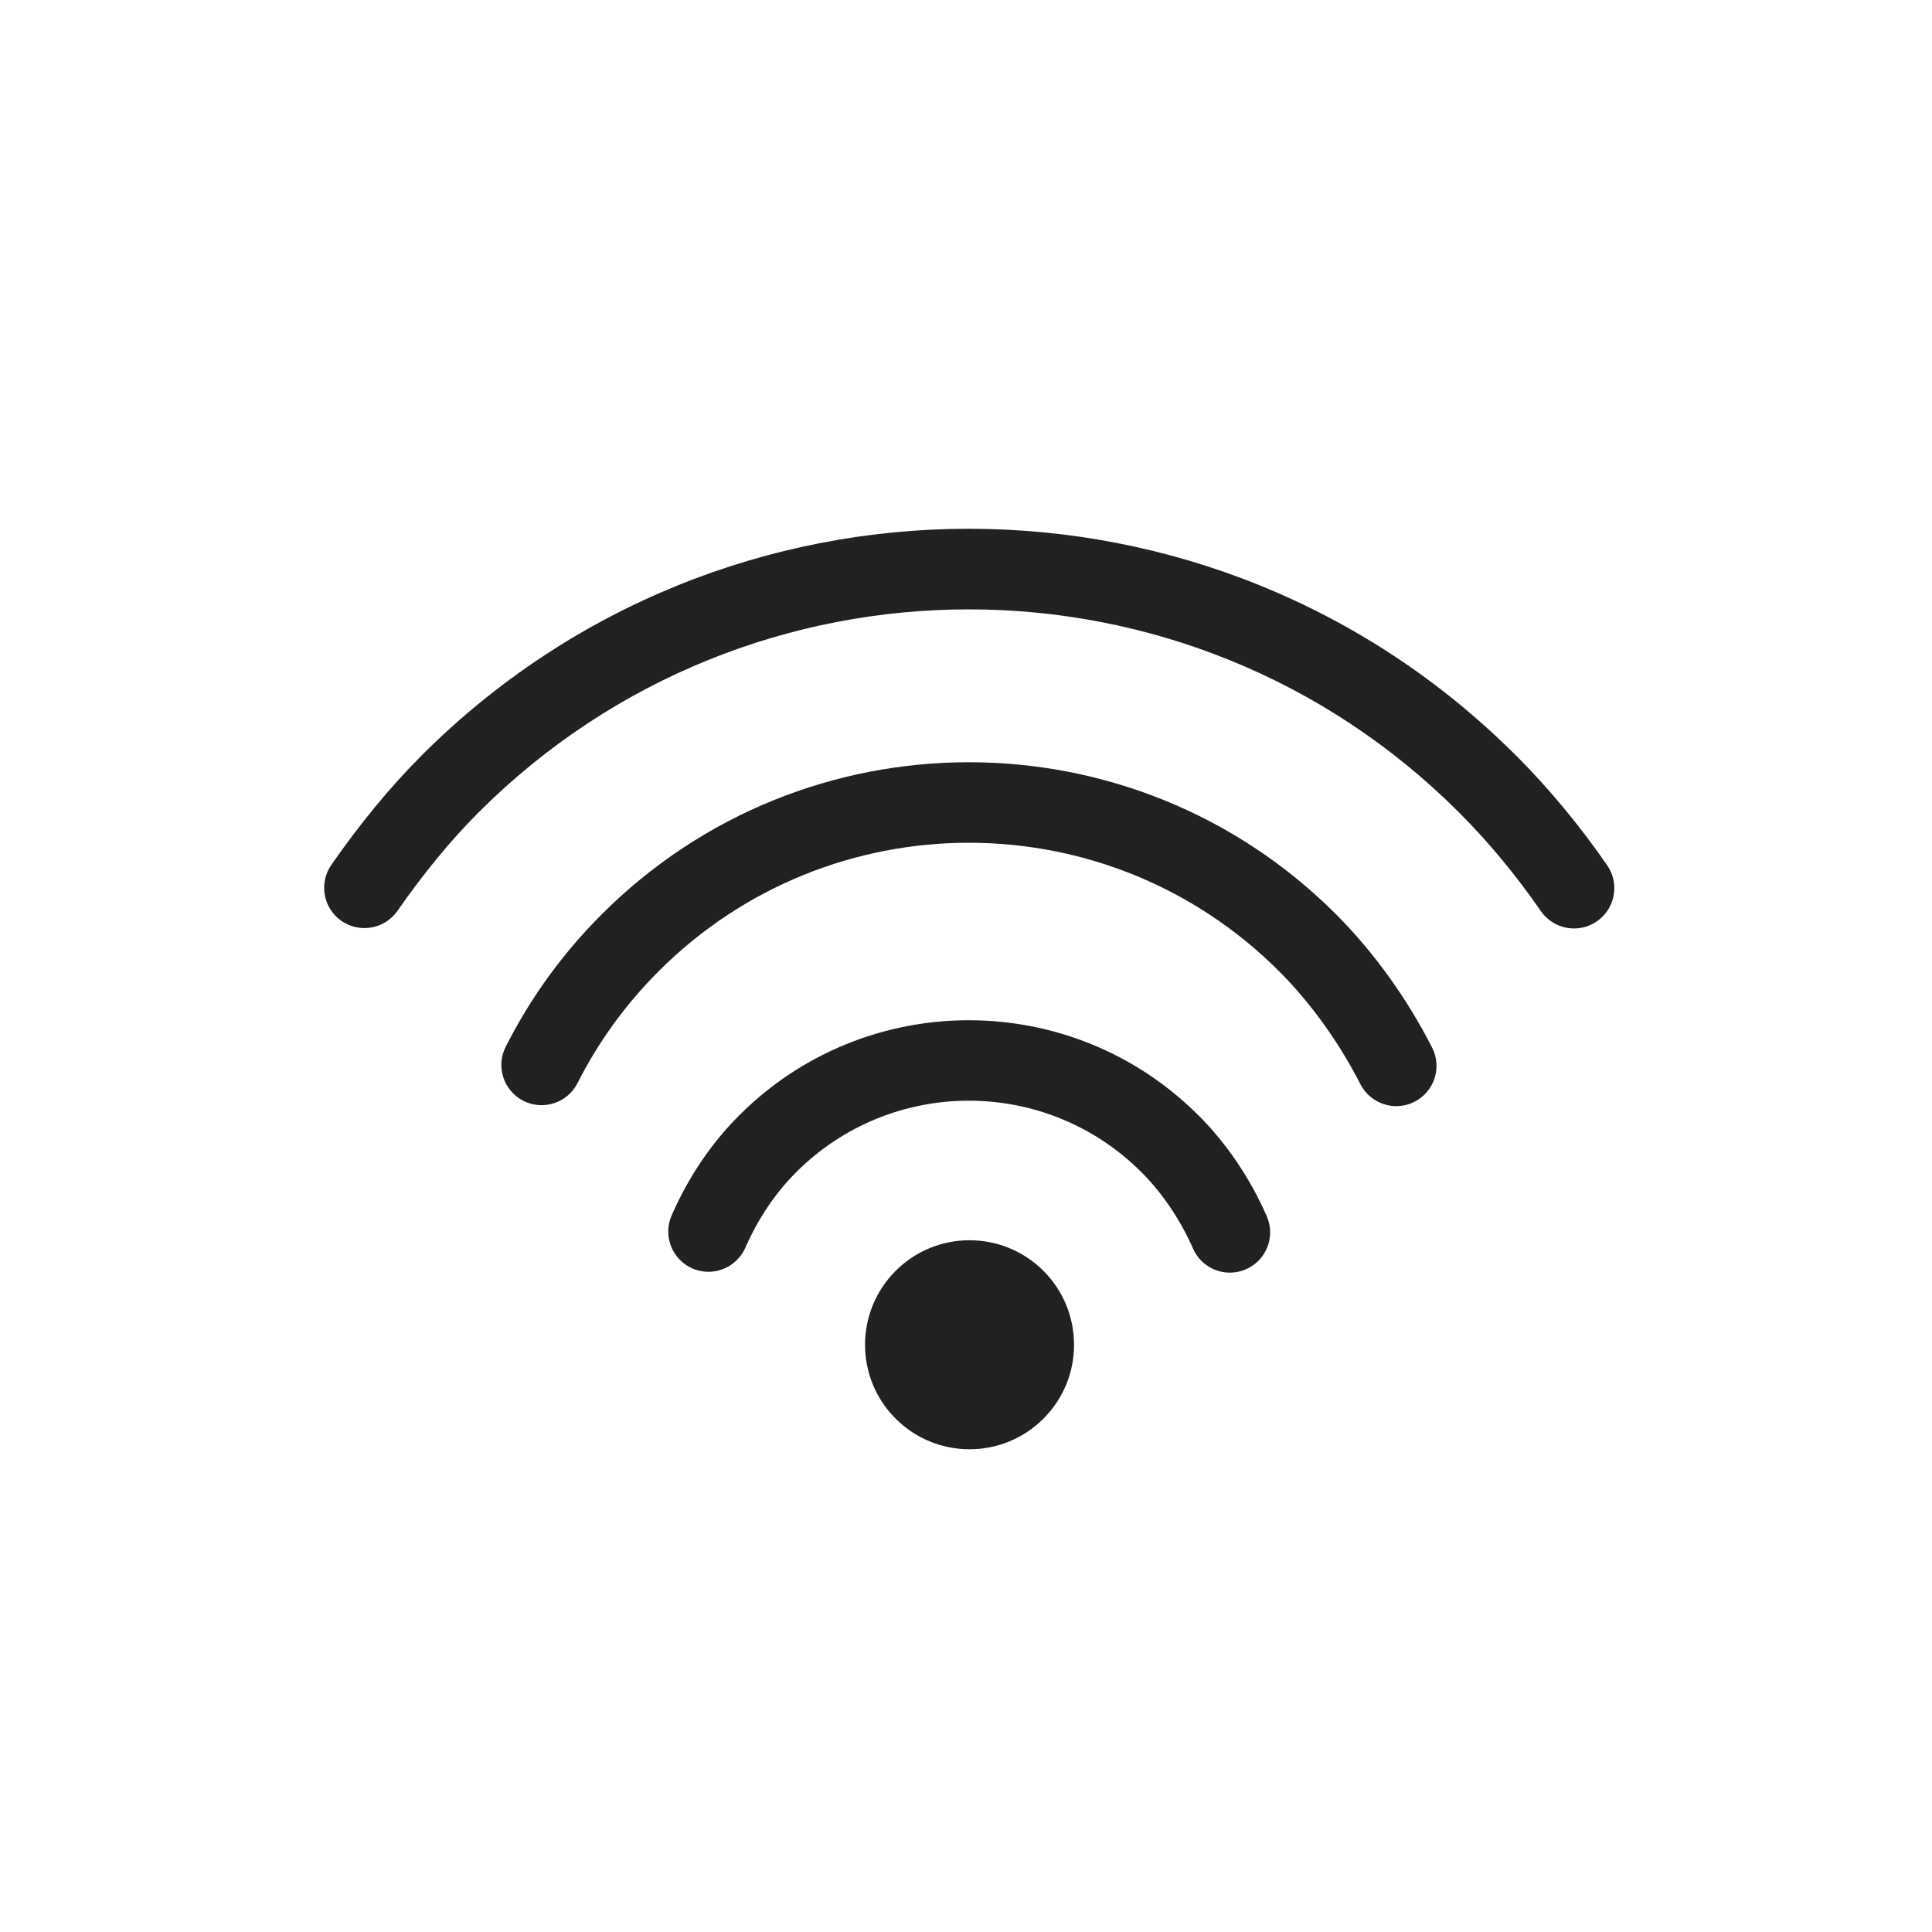
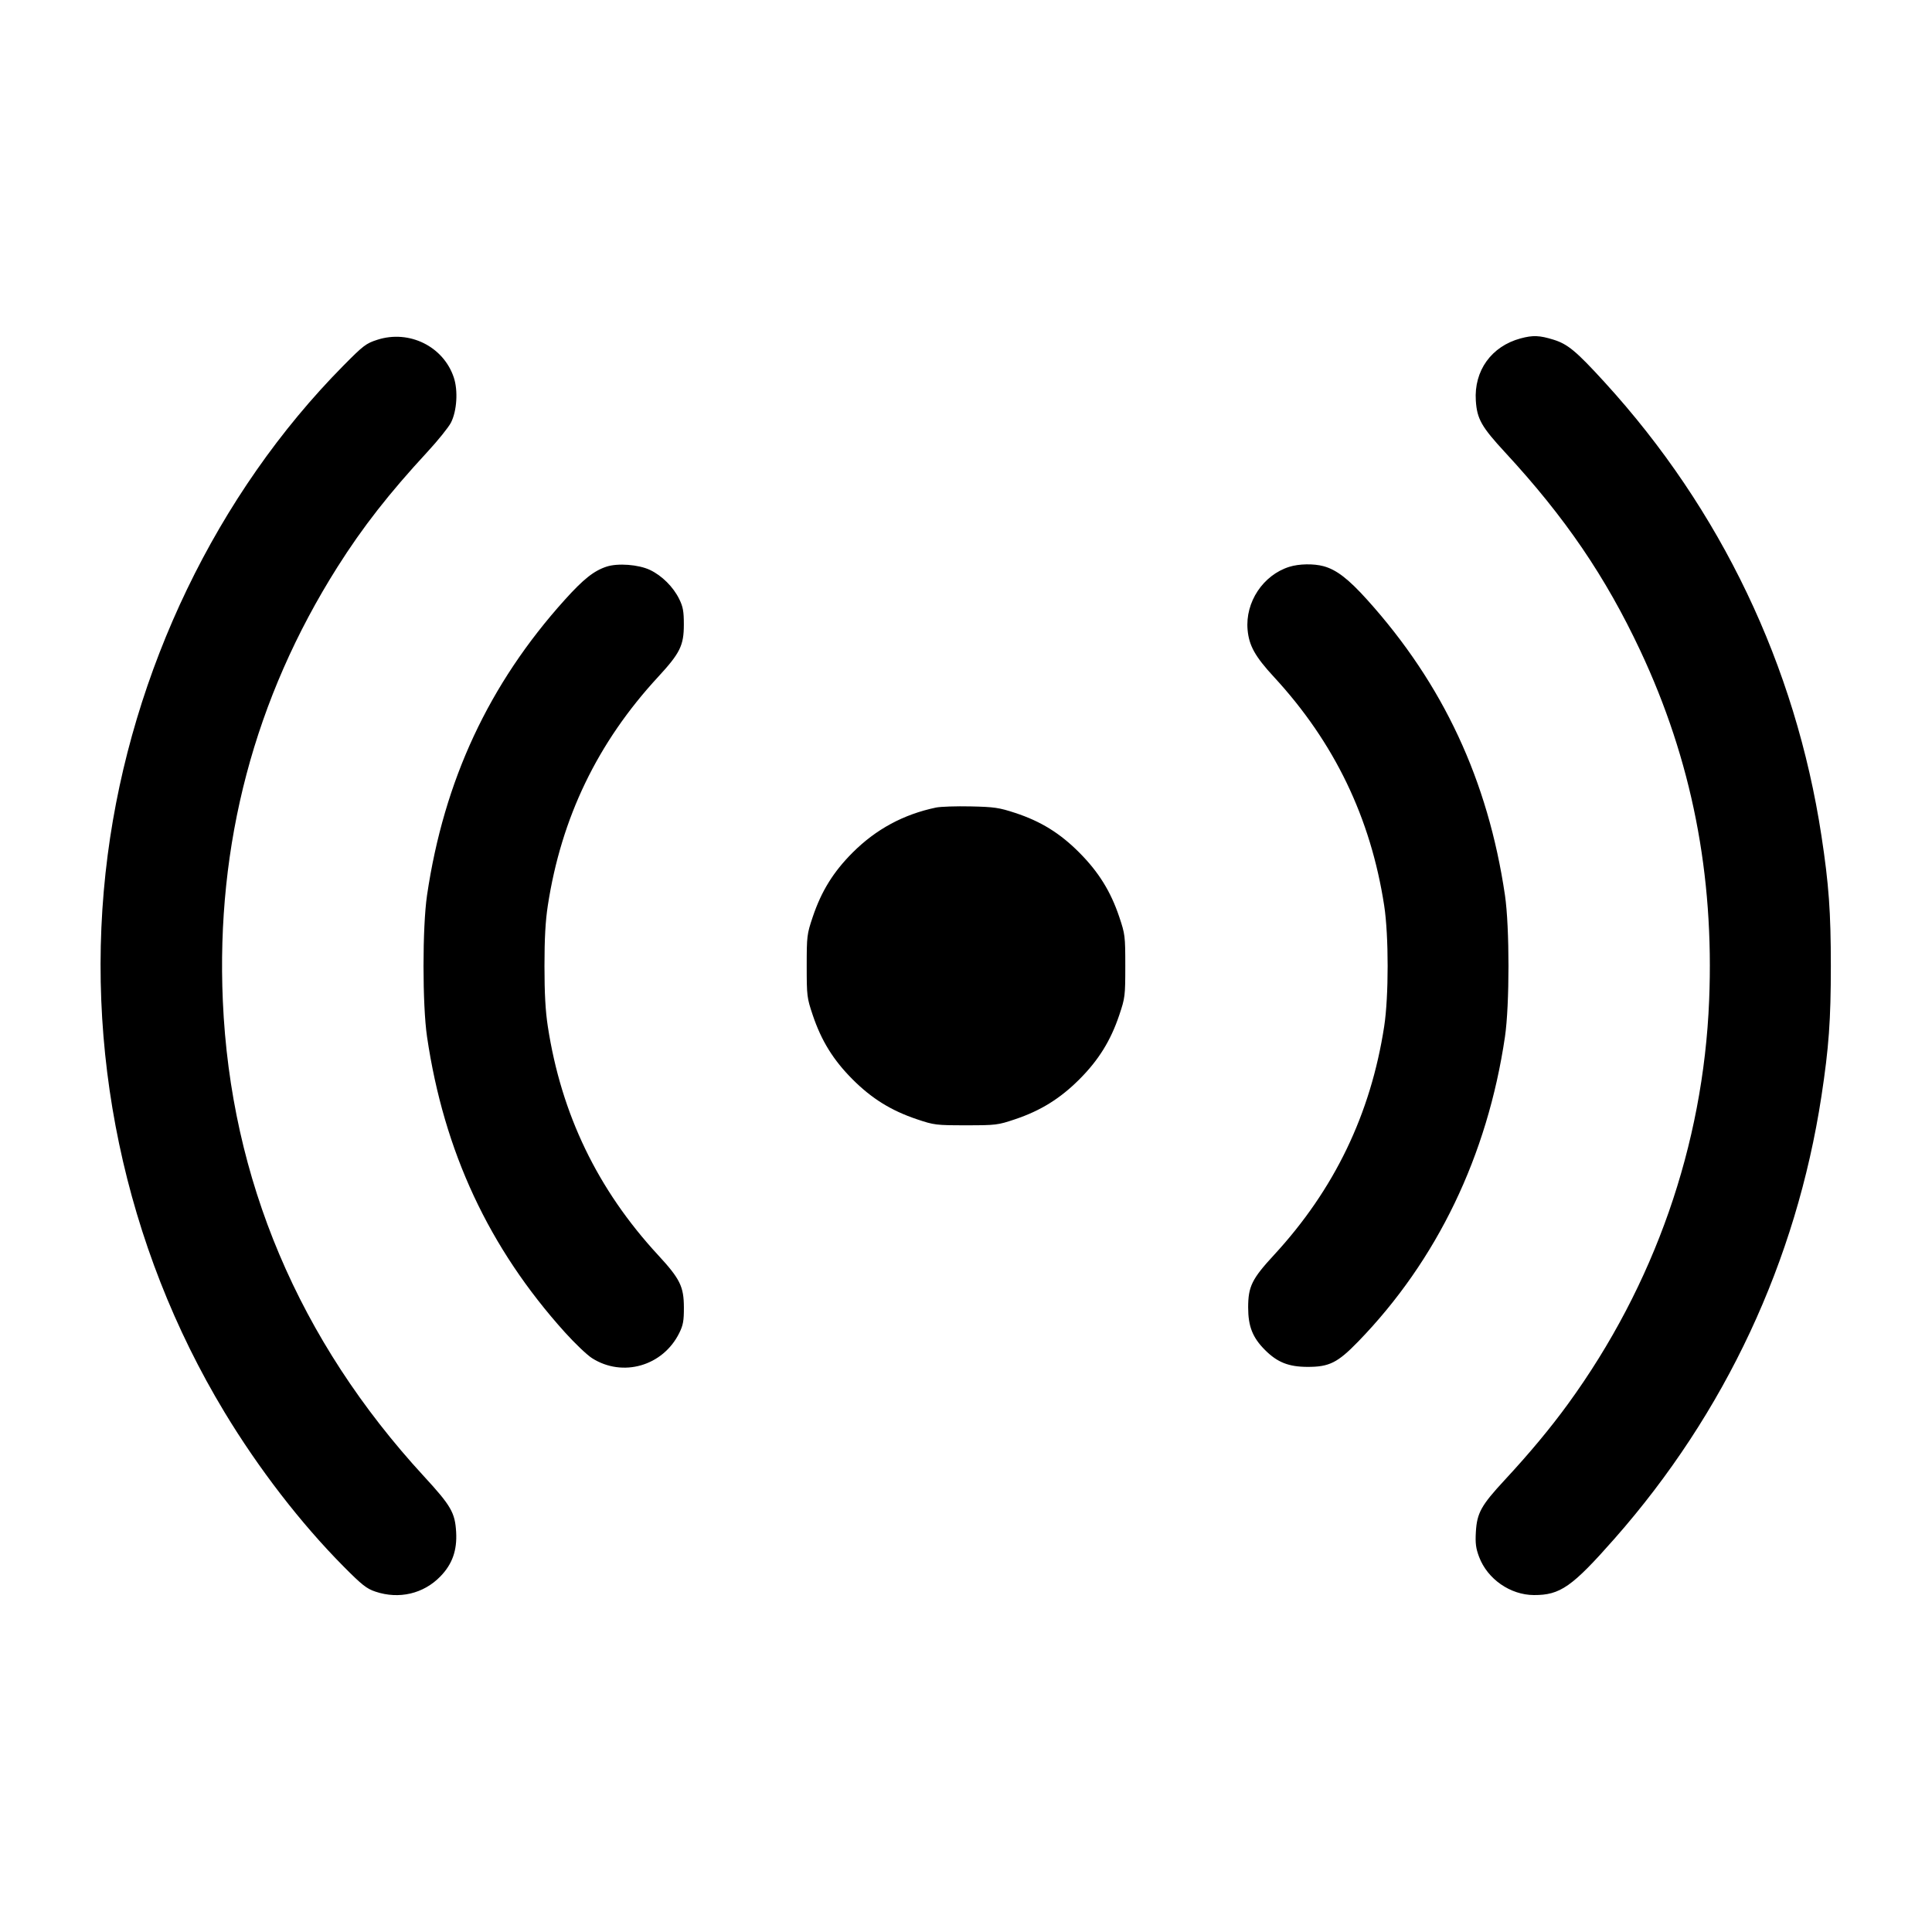
- <svg xmlns="http://www.w3.org/2000/svg" id="svg4" width="24" height="24" fill="none" version="1.1" viewBox="0 0 24 24">
-   <path id="path2" d="m18.832 9.384c0.409 0.409 0.796 0.877 1.133 1.365 0.157 0.227 0.1 0.539-0.128 0.696-0.227 0.157-0.539 0.1-0.696-0.127-0.303-0.439-0.651-0.861-1.017-1.226-3.363-3.363-8.816-3.363-12.179 0-0.348 0.348-0.693 0.77-1.007 1.222-0.157 0.227-0.469 0.283-0.696 0.126-0.227-0.157-0.283-0.469-0.126-0.696 0.346-0.499 0.728-0.966 1.122-1.36 3.754-3.754 9.839-3.754 13.593 0zm-2.236 1.973c0.472 0.472 0.882 1.046 1.194 1.656 0.126 0.246 0.028 0.547-0.217 0.673-0.246 0.126-0.547 0.028-0.673-0.217-0.266-0.52-0.615-1.008-1.011-1.404-2.128-2.128-5.579-2.128-7.707 0-0.413 0.413-0.749 0.878-1.008 1.39-0.125 0.246-0.425 0.345-0.672 0.22-0.246-0.125-0.345-0.425-0.22-0.672 0.306-0.605 0.705-1.157 1.193-1.645 2.519-2.519 6.603-2.519 9.122 0zm-1.709 2.497c0.354 0.354 0.646 0.79 0.849 1.254 0.111 0.253-0.004 0.548-0.257 0.659-0.253 0.111-0.548-0.004-0.659-0.257-0.154-0.352-0.377-0.684-0.64-0.948-1.185-1.185-3.105-1.185-4.29 0-0.263 0.263-0.475 0.582-0.631 0.937-0.111 0.253-0.406 0.368-0.658 0.258-0.253-0.111-0.368-0.406-0.258-0.658 0.204-0.467 0.486-0.89 0.84-1.244 1.575-1.575 4.129-1.575 5.704 0zm-1.925 1.933c0.507 0.507 0.507 1.329 0 1.836-0.507 0.507-1.329 0.507-1.836 0-0.507-0.507-0.507-1.329 0-1.836 0.507-0.507 1.329-0.507 1.836 0z" fill="#212121" />
+ <svg xmlns="http://www.w3.org/2000/svg" width="1024" height="1024" viewBox="0 0 1024 1024">
+   <path d="M 200 180.084 C 193.998 182.015, 192.616 183.070, 181.969 193.838 C 114.966 261.600, 69.764 355.477, 57.065 453.241 C 43.798 555.378, 65.839 660.476, 118.981 748.468 C 137.028 778.350, 159.445 807.414, 181.969 830.130 C 191.856 840.102, 194.284 842.022, 199 843.601 C 211.510 847.789, 224.451 844.757, 233.409 835.540 C 239.733 829.033, 242.324 821.732, 241.764 812 C 241.173 801.744, 239.052 798.072, 224.737 782.525 C 158.377 710.451, 122.234 625.035, 118.105 530.526 C 114.473 447.356, 134.883 370.088, 178.864 300.515 C 192.176 279.458, 206.227 261.478, 226.547 239.500 C 232.141 233.450, 237.752 226.475, 239.017 224 C 242.163 217.843, 242.848 207.068, 240.536 200.109 C 235.056 183.609, 216.906 174.643, 200 180.084 M 805.929 179.367 C 790.480 183.533, 781.180 196.481, 782.219 212.379 C 782.853 222.090, 785.203 226.220, 797.924 239.982 C 829.518 274.159, 850.969 305.634, 869.373 344.816 C 896.643 402.874, 908.588 463.553, 905.878 530.250 C 902.756 607.071, 876.874 681.118, 831.168 744 C 821.745 756.963, 810.800 770.115, 797.463 784.500 C 785.041 797.899, 782.818 801.914, 782.236 812 C 781.891 817.996, 782.237 820.648, 783.963 825.221 C 788.387 836.944, 800.488 845.359, 813 845.414 C 826.939 845.475, 833.215 841.084, 855.751 815.500 C 914.414 748.904, 952.050 668.414, 965.401 581 C 969.319 555.343, 970.380 540.647, 970.380 512 C 970.380 483.363, 969.320 468.673, 965.403 443 C 951.636 352.765, 912.126 270.106, 850.509 202.626 C 835.382 186.060, 830.945 182.372, 823.298 180.010 C 815.923 177.733, 812.467 177.605, 805.929 179.367 M 321.499 300.328 C 314.762 302.541, 309.258 306.911, 299.327 317.934 C 259.124 362.557, 235.298 413.666, 226.338 474.500 C 223.851 491.386, 223.851 532.614, 226.338 549.500 C 235.304 610.372, 259.119 661.436, 299.391 706.137 C 304.662 711.988, 311.117 718.145, 313.737 719.819 C 329.998 730.213, 351.406 724.044, 360.052 706.474 C 362.076 702.361, 362.496 700.029, 362.475 693 C 362.443 681.886, 360.442 677.823, 348.776 665.189 C 316.740 630.493, 297.492 590.570, 290.347 544 C 289.093 535.824, 288.583 526.575, 288.583 512 C 288.583 497.425, 289.093 488.176, 290.347 480 C 297.500 433.376, 316.703 393.548, 348.776 358.811 C 360.461 346.156, 362.451 342.110, 362.451 331 C 362.451 324.005, 362.017 321.615, 359.999 317.500 C 356.848 311.073, 350.826 305.081, 344.500 302.080 C 338.453 299.210, 327.454 298.372, 321.499 300.328 M 683.396 300.418 C 669.458 304.781, 659.921 319.166, 661.250 333.822 C 662.012 342.228, 665.238 347.997, 675.224 358.811 C 707.232 393.478, 726.483 433.409, 733.649 480 C 736.088 495.863, 736.088 528.137, 733.649 544 C 726.492 590.531, 707.191 630.567, 675.224 665.189 C 663.539 677.844, 661.549 681.890, 661.549 693 C 661.549 703.008, 663.906 708.954, 670.476 715.524 C 677.029 722.076, 682.992 724.446, 693 724.475 C 704.508 724.509, 708.967 722.284, 719.838 711.088 C 761.655 668.016, 788.379 612.528, 797.662 549.500 C 800.149 532.614, 800.149 491.386, 797.662 474.500 C 788.696 413.628, 764.881 362.564, 724.609 317.863 C 714.656 306.815, 708.323 301.946, 701.500 300.096 C 696.264 298.676, 688.522 298.814, 683.396 300.418 M 496.065 428.029 C 478.854 431.638, 464.286 439.511, 451.898 451.898 C 441.701 462.095, 435.346 472.349, 430.763 486 C 427.689 495.154, 427.573 496.101, 427.573 512 C 427.573 527.899, 427.689 528.846, 430.763 538 C 435.346 551.651, 441.701 561.905, 451.898 572.102 C 462.095 582.299, 472.349 588.654, 486 593.237 C 495.154 596.311, 496.101 596.427, 512 596.427 C 527.899 596.427, 528.846 596.311, 538 593.237 C 551.562 588.683, 561.885 582.275, 572.080 572.080 C 582.275 561.885, 588.683 551.562, 593.237 538 C 596.311 528.846, 596.427 527.899, 596.427 512 C 596.427 496.101, 596.311 495.154, 593.237 486 C 588.706 472.503, 582.341 462.243, 572.114 451.948 C 561.864 441.629, 551.670 435.320, 538 430.837 C 529.526 428.057, 526.987 427.687, 514.500 427.410 C 506.800 427.239, 498.504 427.518, 496.065 428.029" fill="#000000" fill-rule="evenodd" />
</svg>
